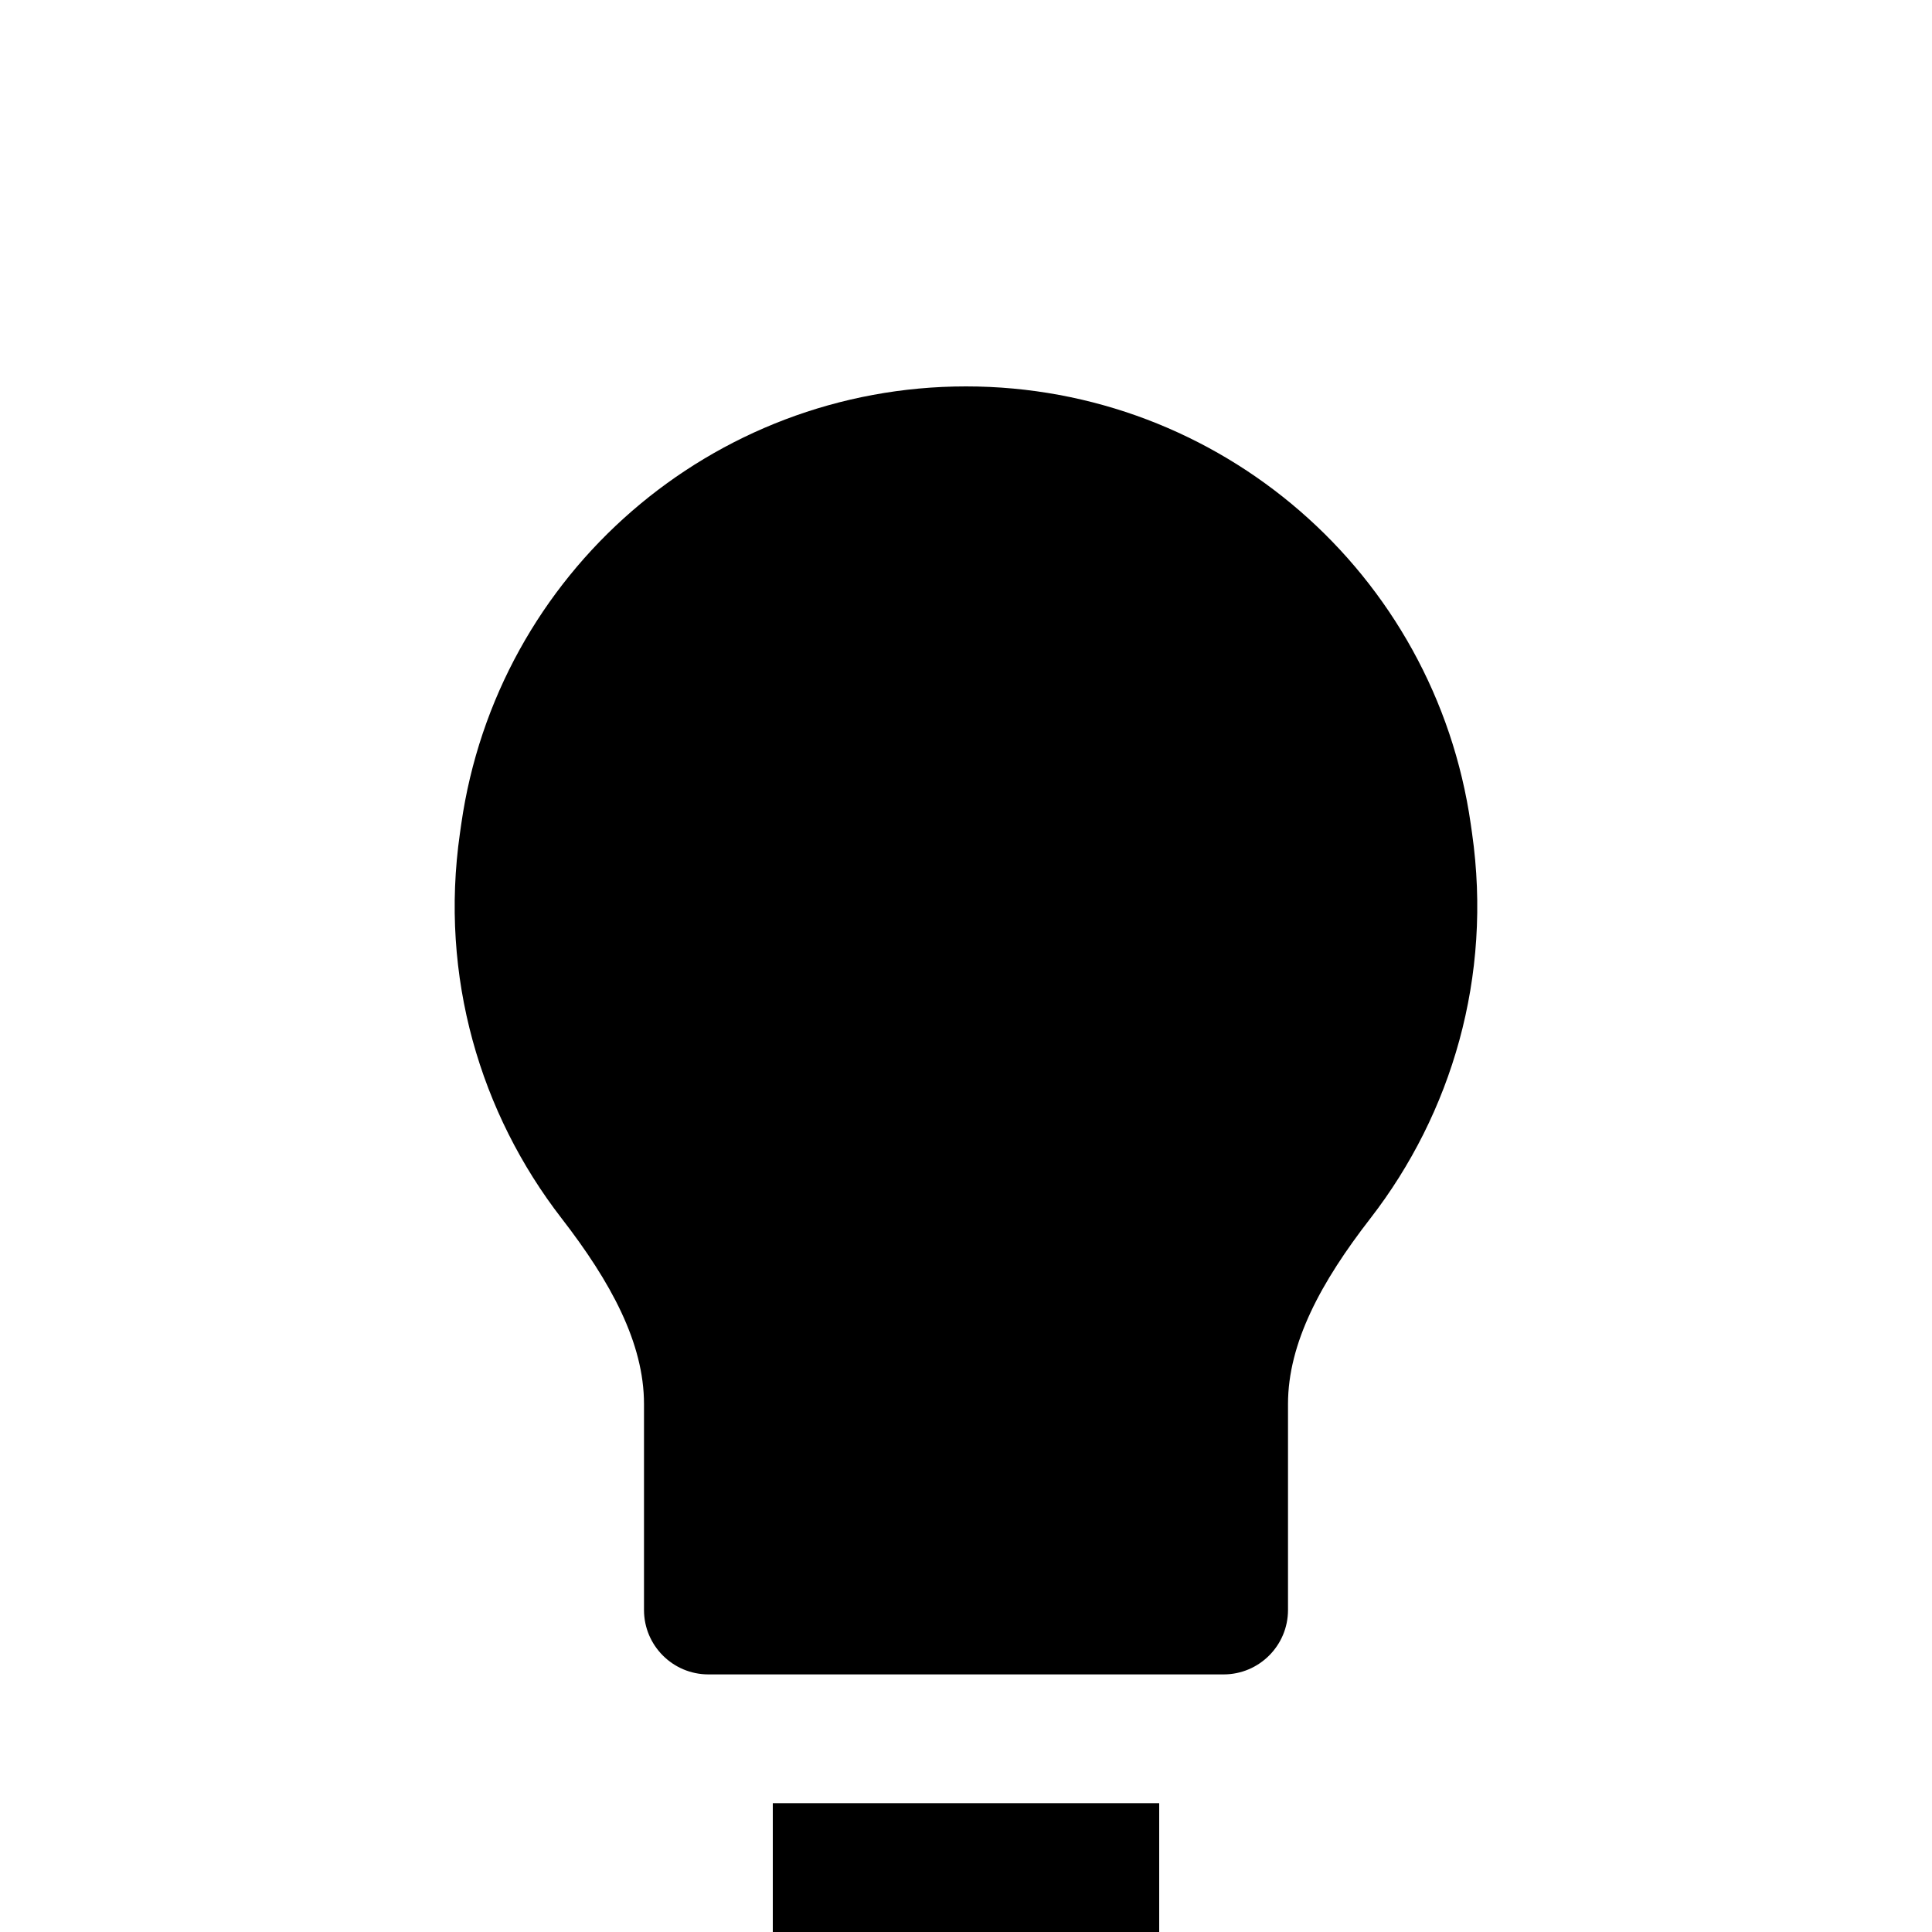
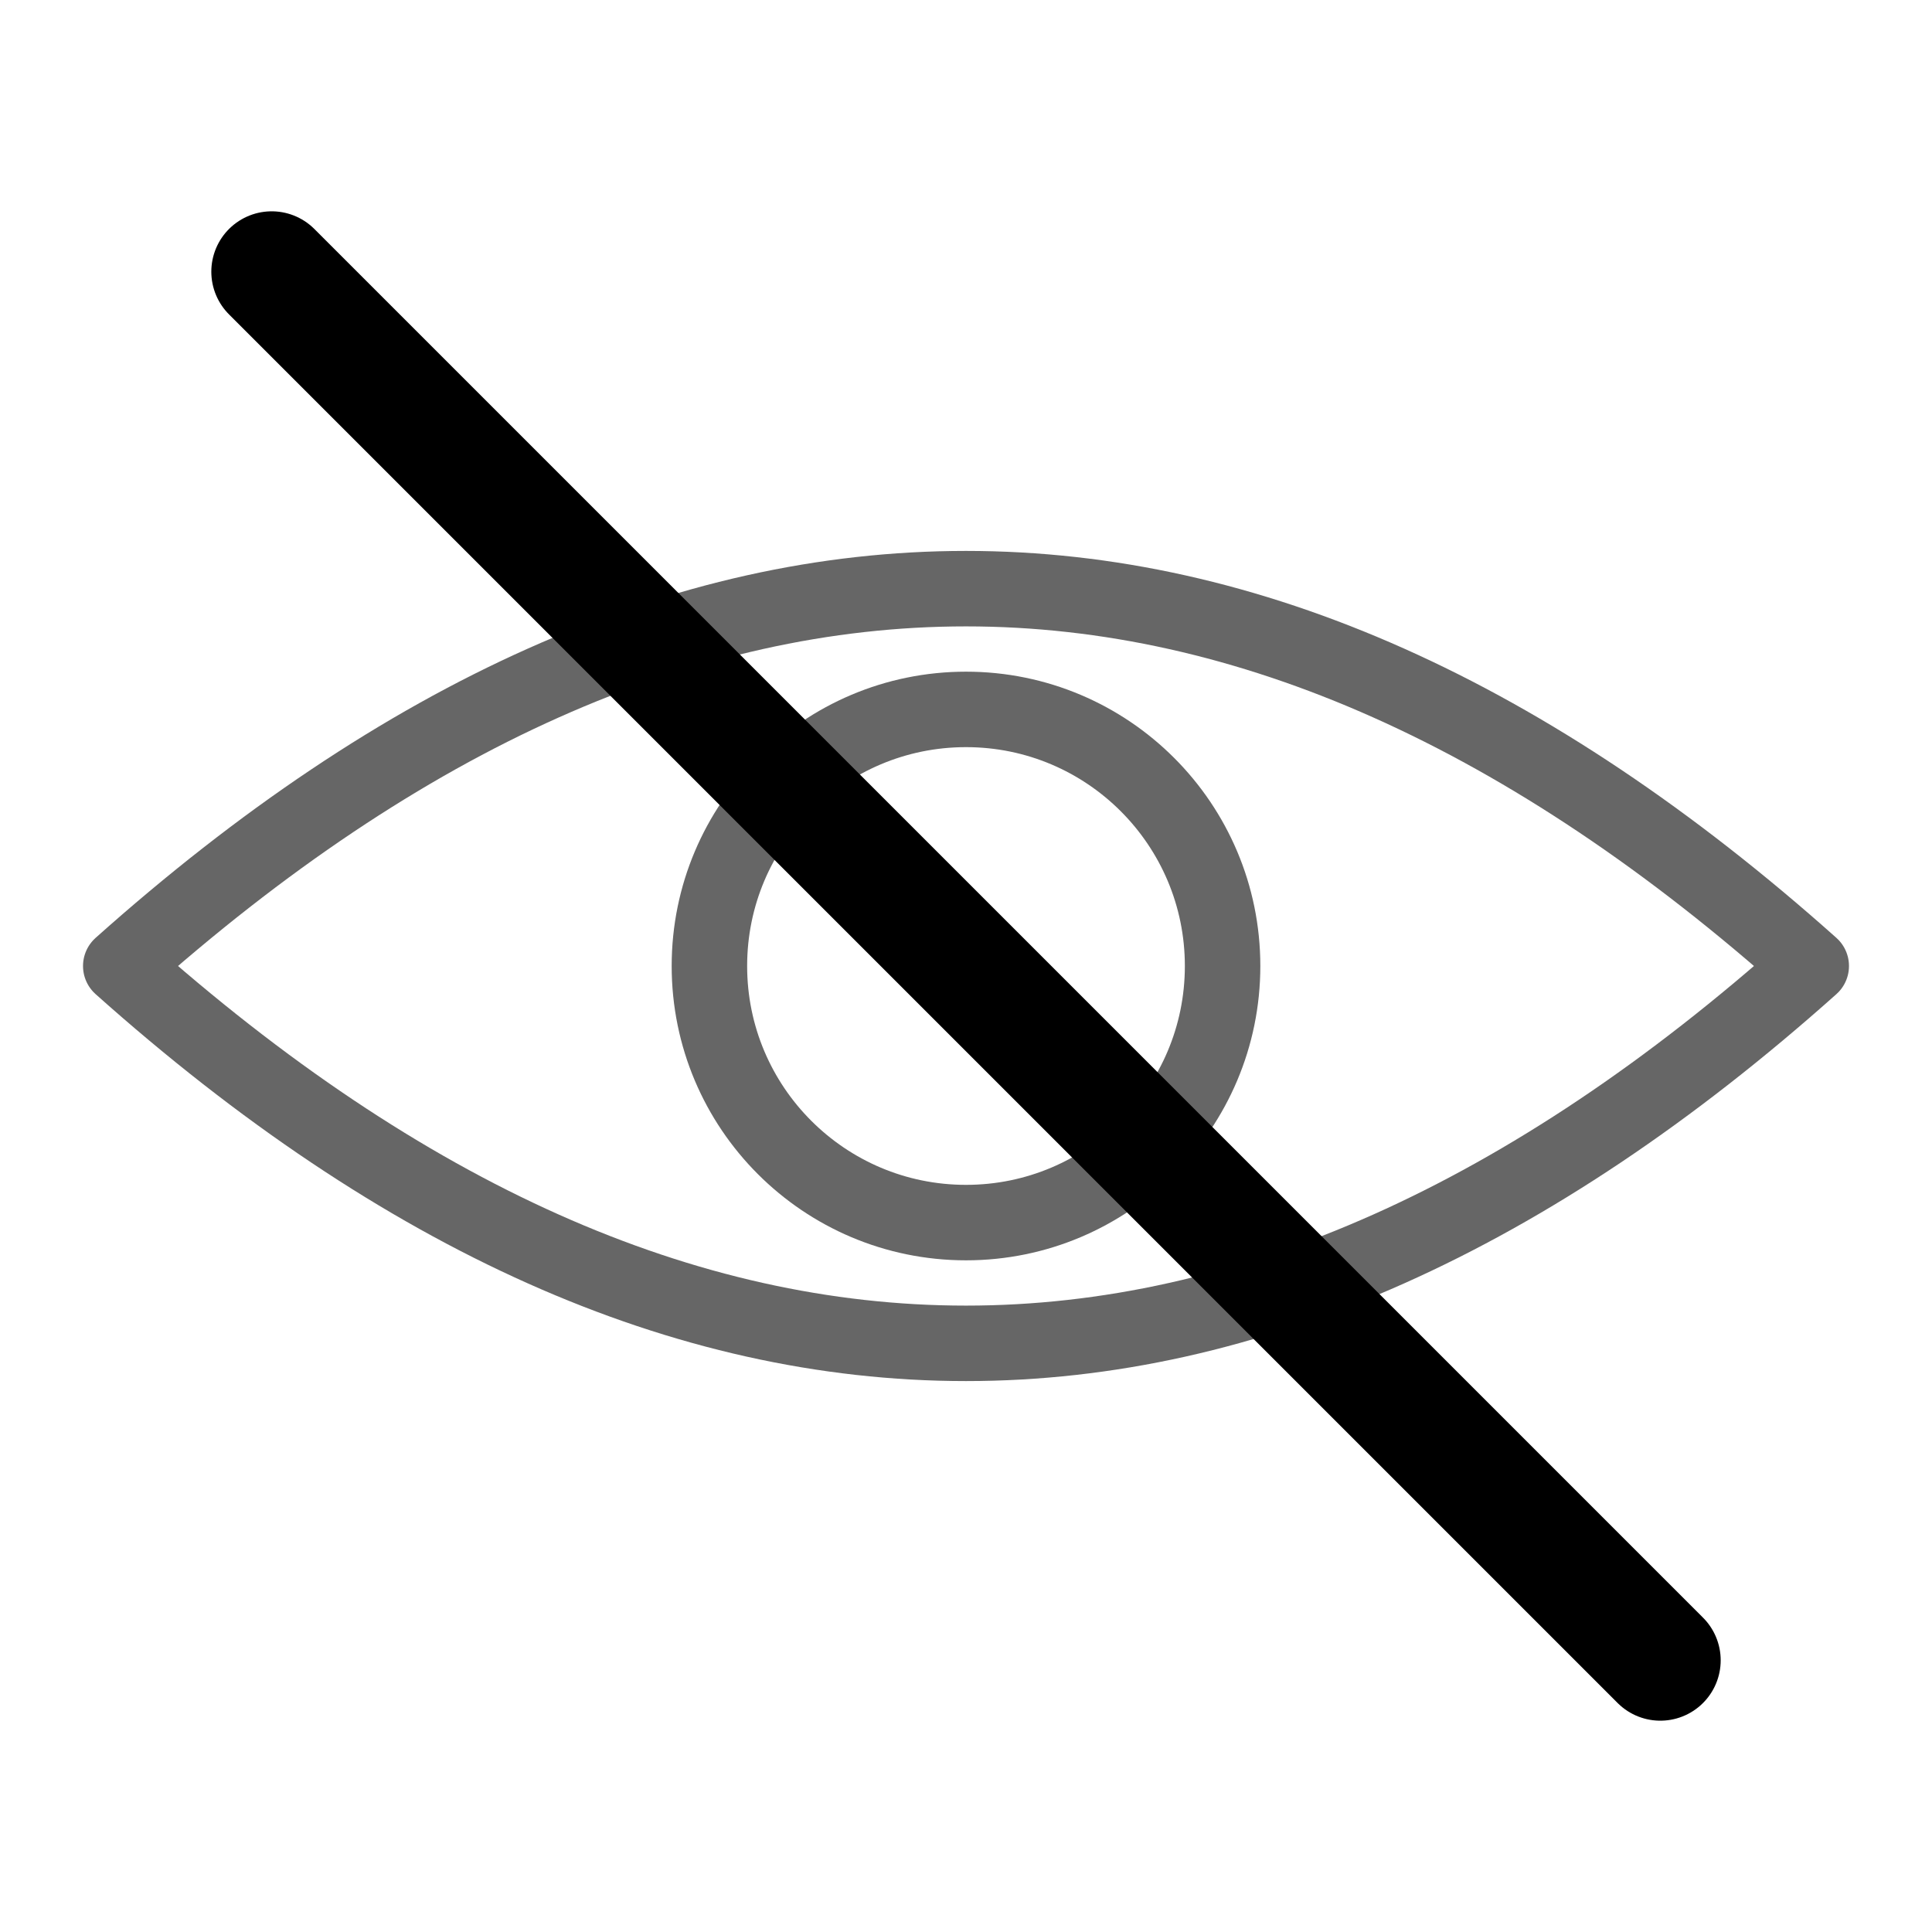
- <svg xmlns="http://www.w3.org/2000/svg" width="800px" height="800px" viewBox="0 0 15 15" fill="none">
-   <path d="M7.5 3C5.53 3 3.859 4.449 3.581 6.399L3.571 6.469C3.411 7.584 3.73 8.645 4.36 9.459C4.743 9.954 5 10.427 5 10.901V12.5C5 12.776 5.224 13 5.5 13H9.5C9.776 13 10 12.776 10 12.5V10.901C10 10.427 10.256 9.954 10.64 9.459C11.27 8.645 11.588 7.584 11.429 6.469L11.419 6.399C11.14 4.449 9.47 3 7.5 3Z" fill="#000000" />
-   <path d="M6 15H9V14H6V15Z" fill="#000000" />
+ <svg xmlns="http://www.w3.org/2000/svg" id="icons" viewBox="0 0 512 512">
+   <path style="fill:none;stroke:#000000;stroke-width:20;stroke-linecap:round;stroke-linejoin:round;stroke-opacity:0.6" d="M 32,256 Q 256,56 480,256 Q 256,456 32,256 Z" />
+   <circle style="fill:none;stroke:#000000;stroke-width:20;stroke-linecap:round;stroke-linejoin:round;stroke-opacity:0.6" cx="256" cy="256" r="68" />
+   <path style="fill:none;stroke:#000000;stroke-width:32;stroke-linecap:round;stroke-linejoin:round" d="M 72,72 440,440" />
</svg>
